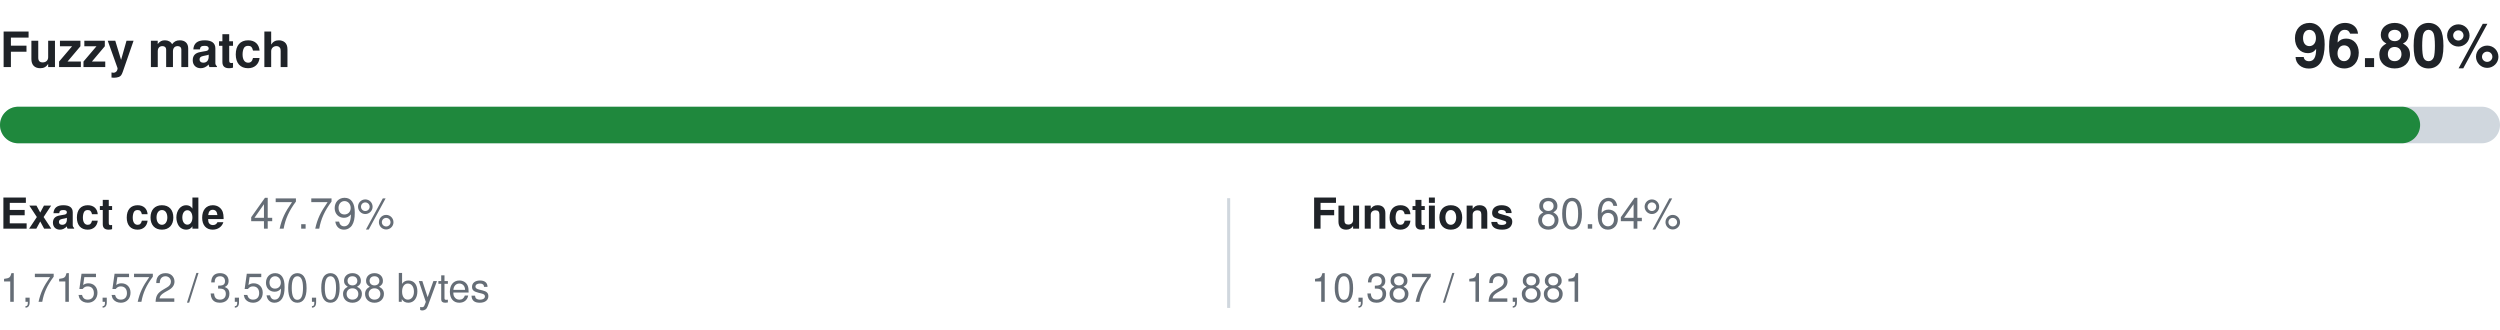
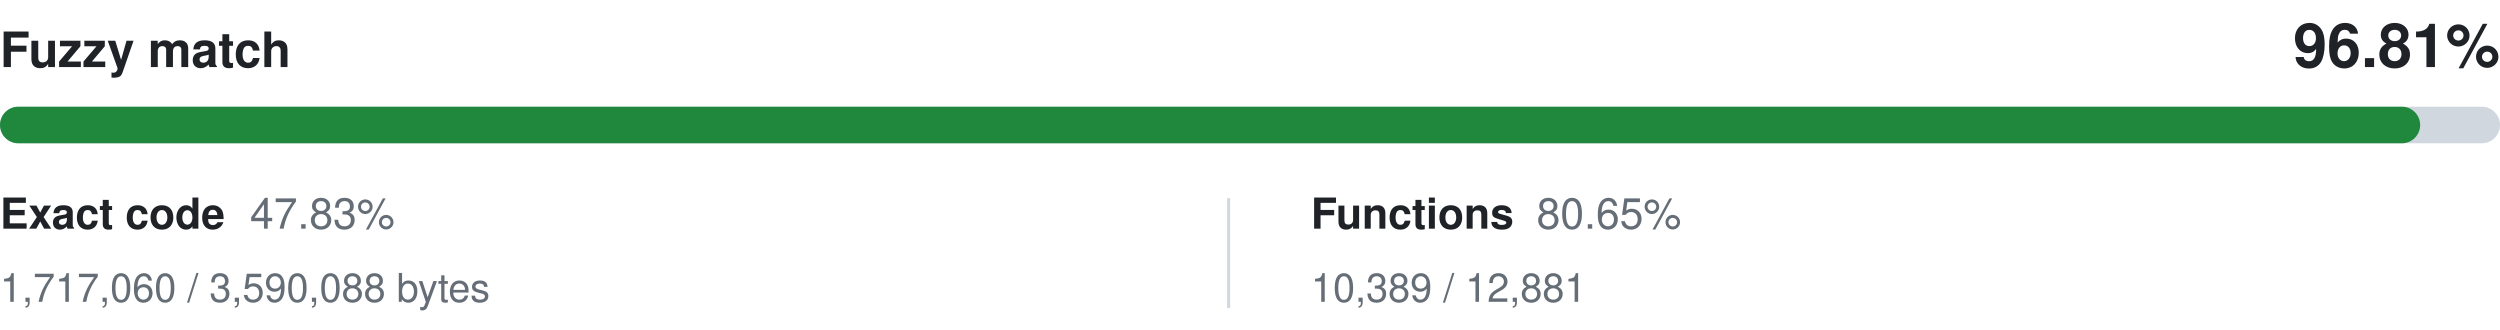
<svg xmlns="http://www.w3.org/2000/svg" width="820" height="108" viewBox="0 0 820 108" role="img" aria-labelledby="title desc">
  <style>
    .primary { fill: #1f2328; }
    .secondary { fill: #656d76; }
    .track { fill: #d0d7de; }
    @media (prefers-color-scheme: dark) {
      .primary { fill: #f0f6fc; }
      .secondary { fill: #8c959f; }
      .track { fill: #30363d; }
    }
  </style>
  <g font-family="-apple-system,BlinkMacSystemFont,Segoe UI,Helvetica,Arial,sans-serif">
    <text x="0" y="22" class="primary" font-size="16" font-weight="600">Fuzzy match</text>
-     <text x="820" y="22" class="primary" font-size="20" font-weight="600" text-anchor="end">96.80%</text>
+     <text x="820" y="22" class="primary" font-size="20" font-weight="600" text-anchor="end">96.81%</text>
    <rect y="35" width="820" height="12" rx="6" class="track" />
-     <rect y="35" width="793.80" height="12" rx="6" fill="#1f883d" />
+     <rect y="35" width="793.81" height="12" rx="6" fill="#1f883d" />
    <text x="0" y="75" class="primary" font-size="14" font-weight="600">Exact code</text>
-     <text x="82" y="75" class="secondary" font-size="14">47.79%</text>
-     <text x="0" y="99" class="secondary" font-size="13">1,715,572 / 3,590,088 bytes</text>
+     <text x="82" y="75" class="secondary" font-size="14">47.83%</text>
+     <text x="0" y="99" class="secondary" font-size="13">1,717,060 / 3,590,088 bytes</text>
    <line x1="403" y1="65" x2="403" y2="101" stroke="#d0d7de" />
    <text x="430" y="75" class="primary" font-size="14" font-weight="600">Functions</text>
-     <text x="504" y="75" class="secondary" font-size="14">80.64%</text>
-     <text x="430" y="99" class="secondary" font-size="13">10,387 / 12,881</text>
+     <text x="504" y="75" class="secondary" font-size="14">80.65%</text>
+     <text x="430" y="99" class="secondary" font-size="13">10,389 / 12,881</text>
  </g>
</svg>
